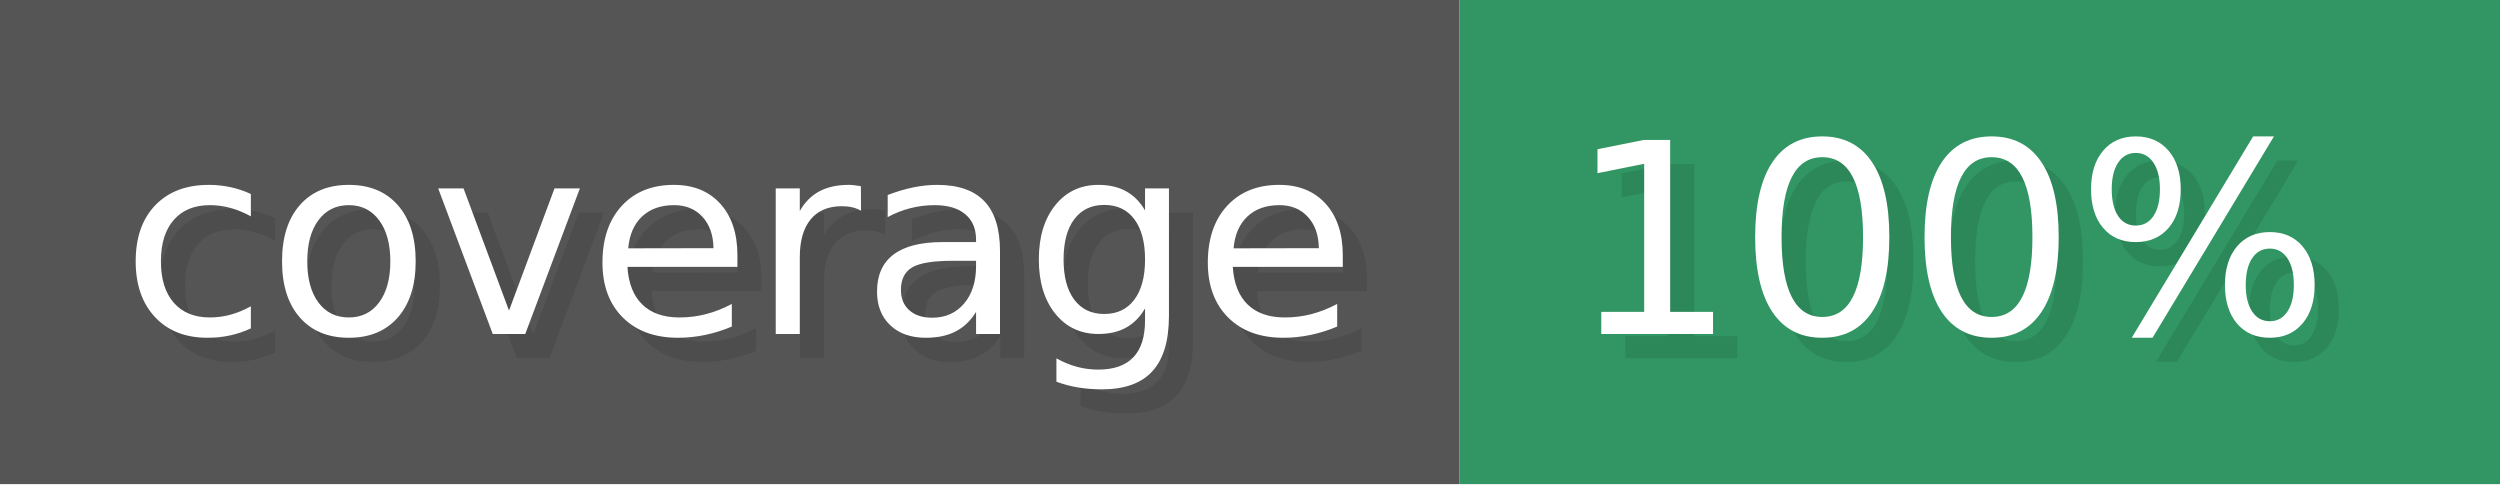
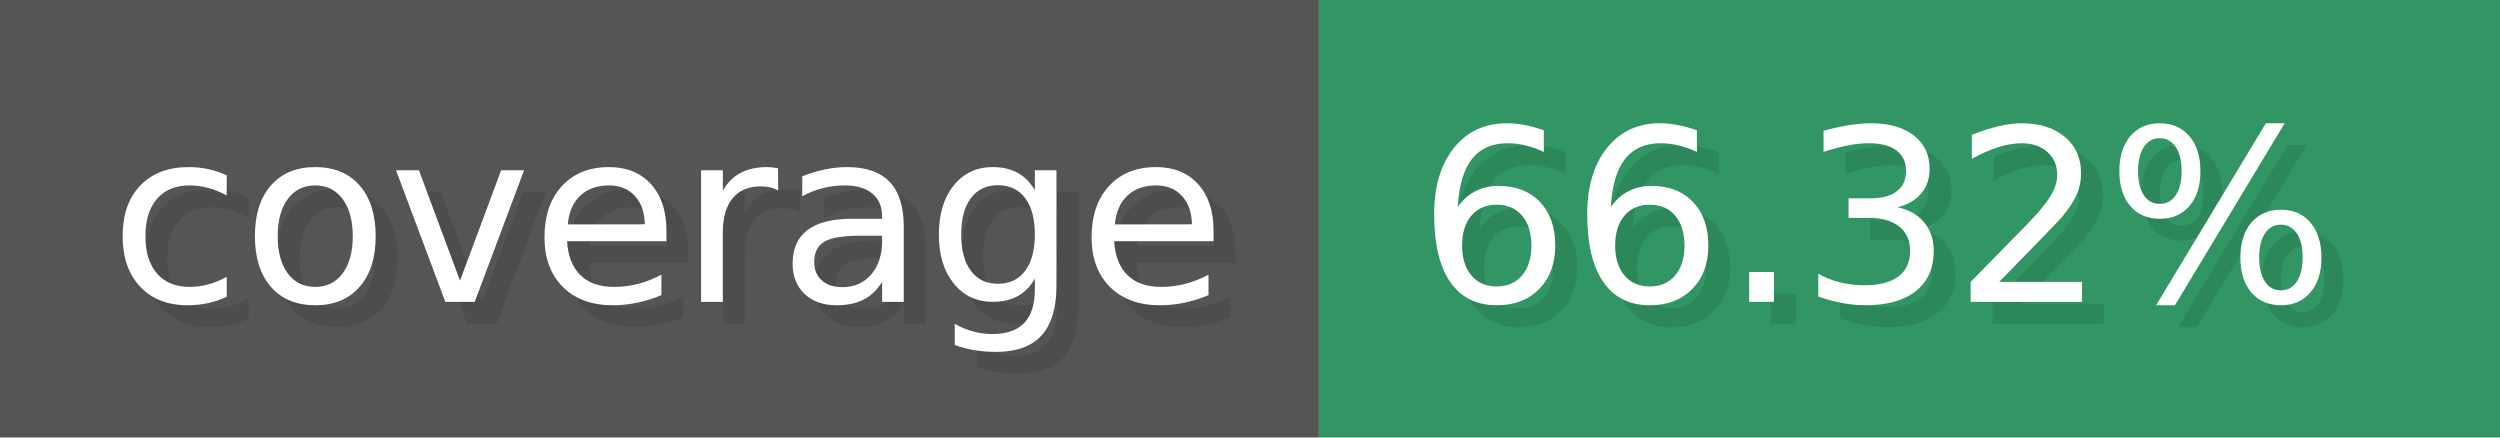
- <svg xmlns="http://www.w3.org/2000/svg" width="103.3" height="20" viewBox="0 0 1033 200" role="img" aria-label="coverage: 100%">
+ <svg xmlns="http://www.w3.org/2000/svg" width="114.3" height="20" viewBox="0 0 1143 200" role="img" aria-label="coverage: 66.32%">
  <g>
    <rect fill="#555" width="603" height="200" />
-     <rect fill="#319663" x="603" width="430" height="200" />
+     <rect fill="#319663" x="603" width="540" height="200" />
  </g>
  <g aria-hidden="true" fill="#fff" text-anchor="start" font-family="Verdana,DejaVu Sans,sans-serif" font-size="110">
    <text x="60" y="148" textLength="503" fill="#000" opacity="0.1">coverage</text>
    <text x="50" y="138" textLength="503">coverage</text>
-     <text x="658" y="148" textLength="330" fill="#000" opacity="0.1">100%</text>
-     <text x="648" y="138" textLength="330">100%</text>
+     <text x="658" y="148" textLength="440" fill="#000" opacity="0.1">66.32%</text>
+     <text x="648" y="138" textLength="440">66.32%</text>
  </g>
</svg>
